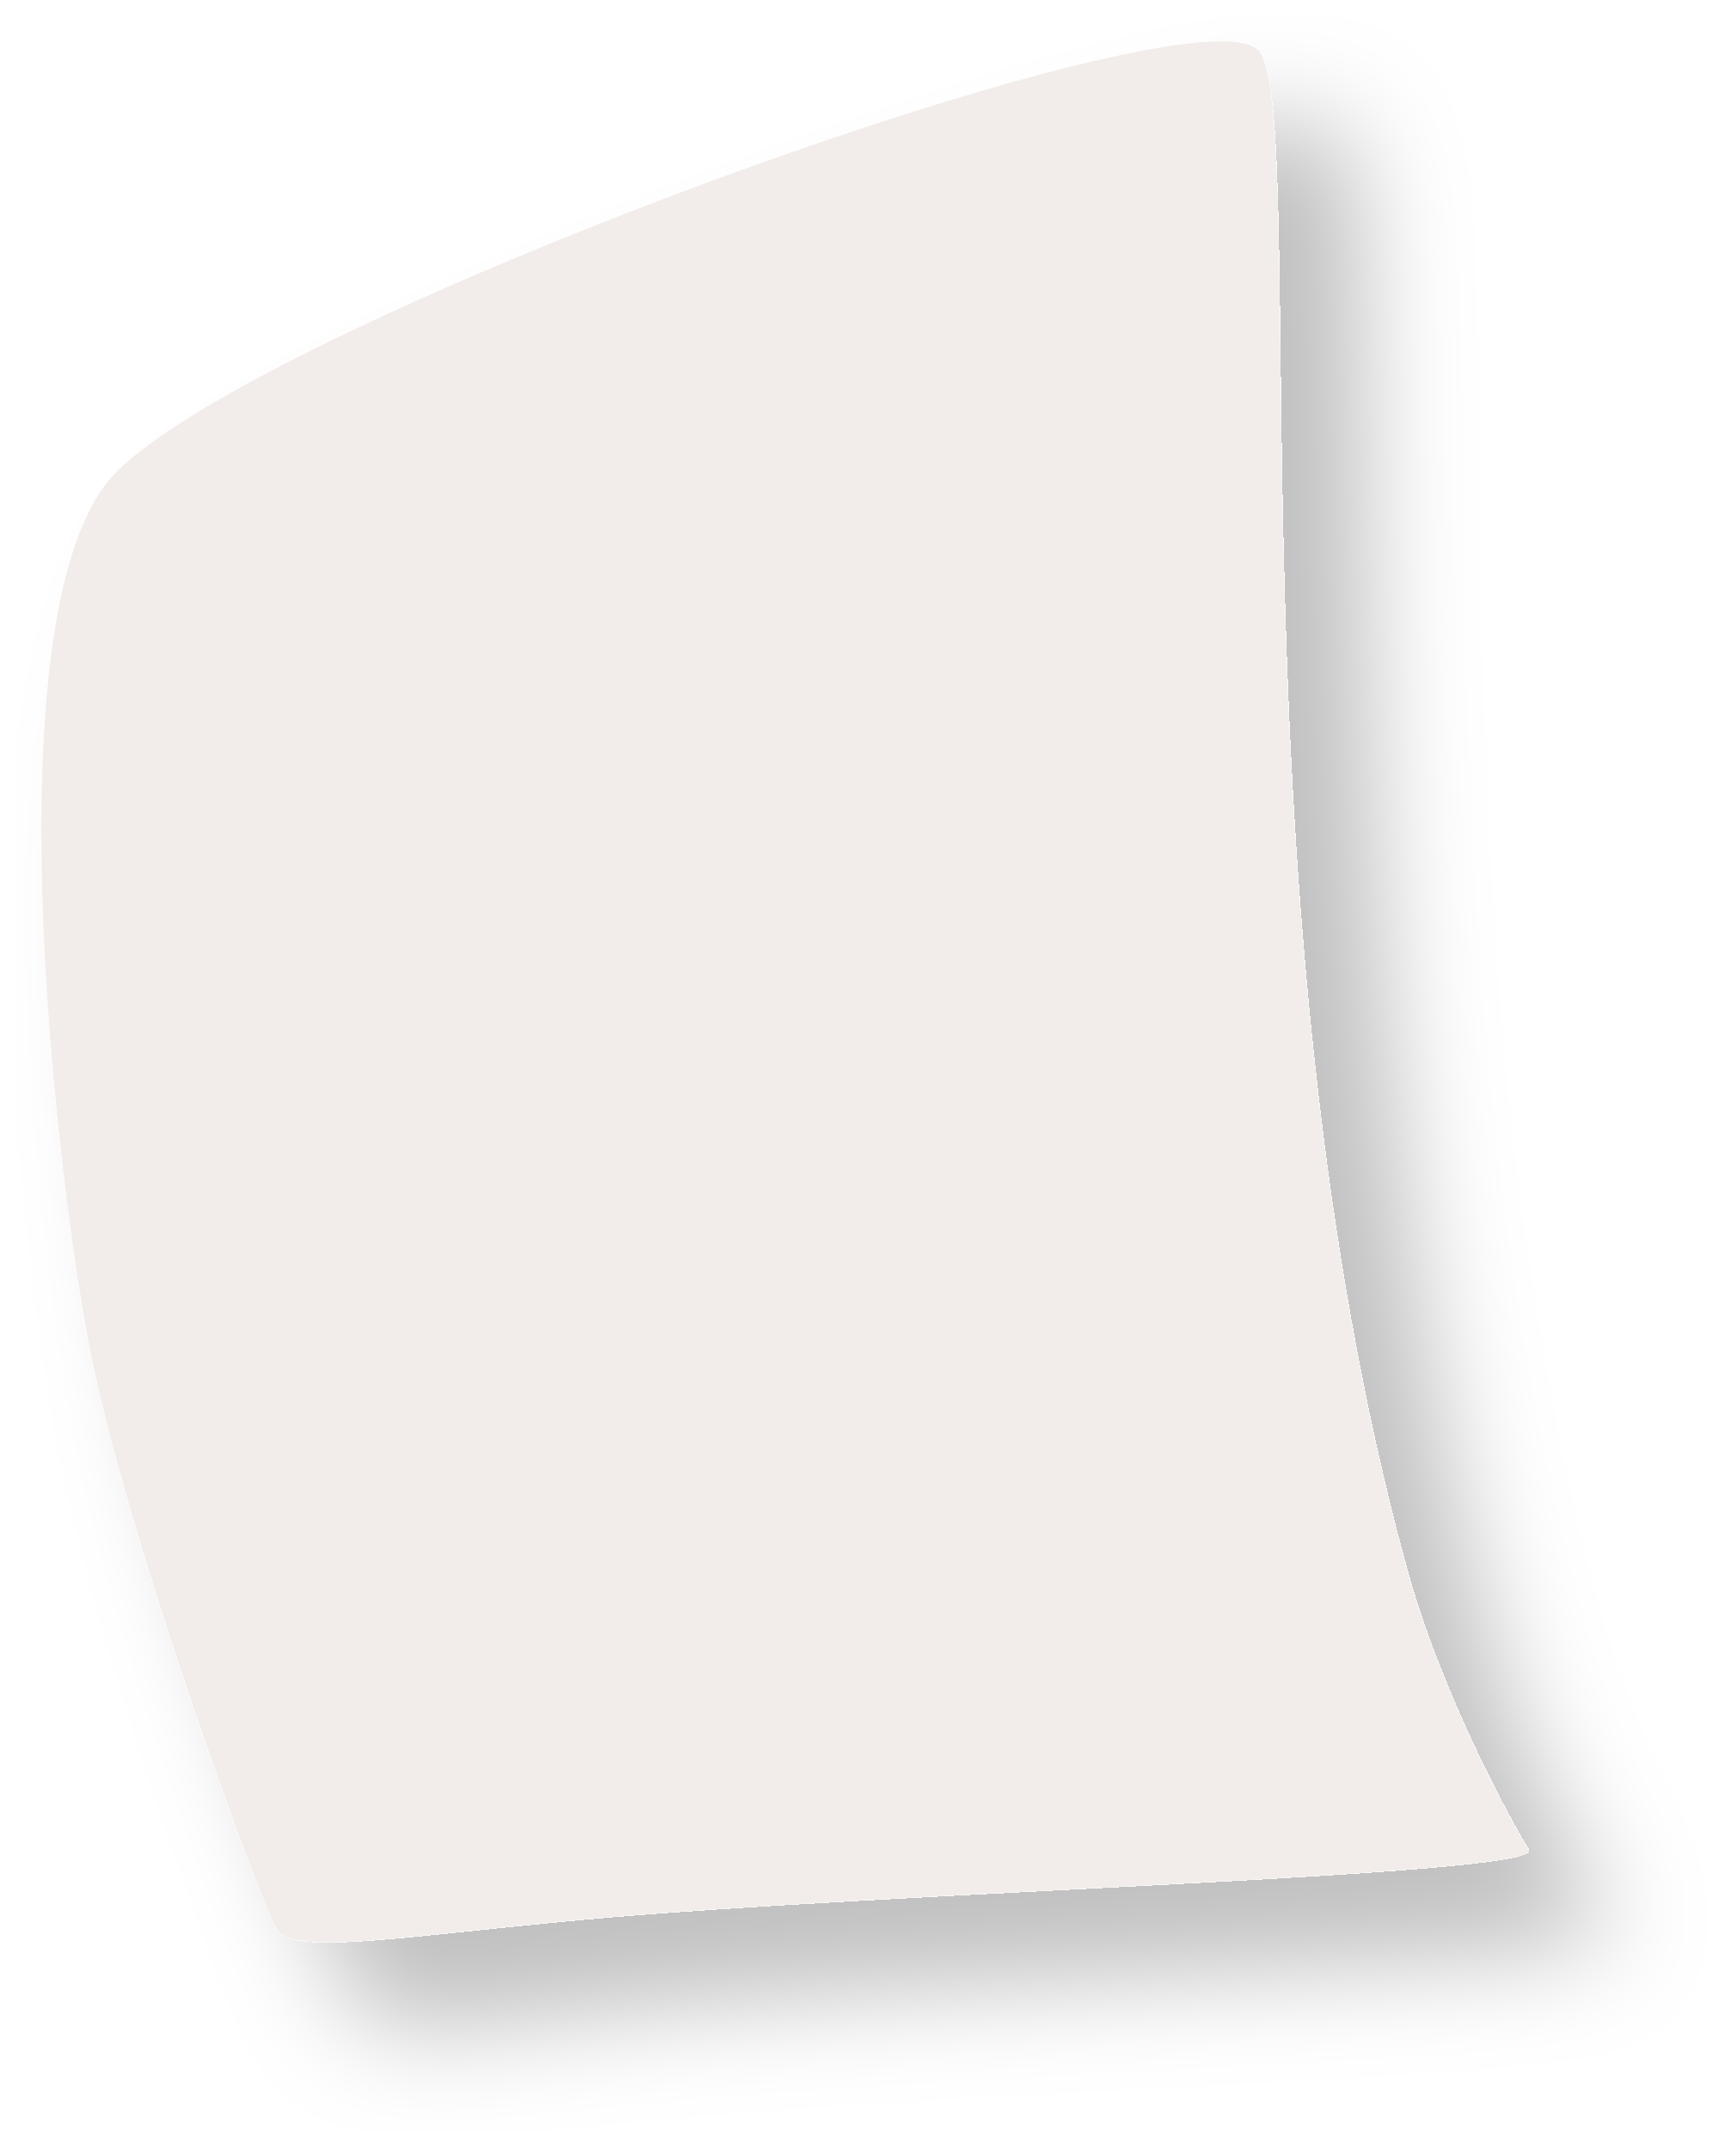
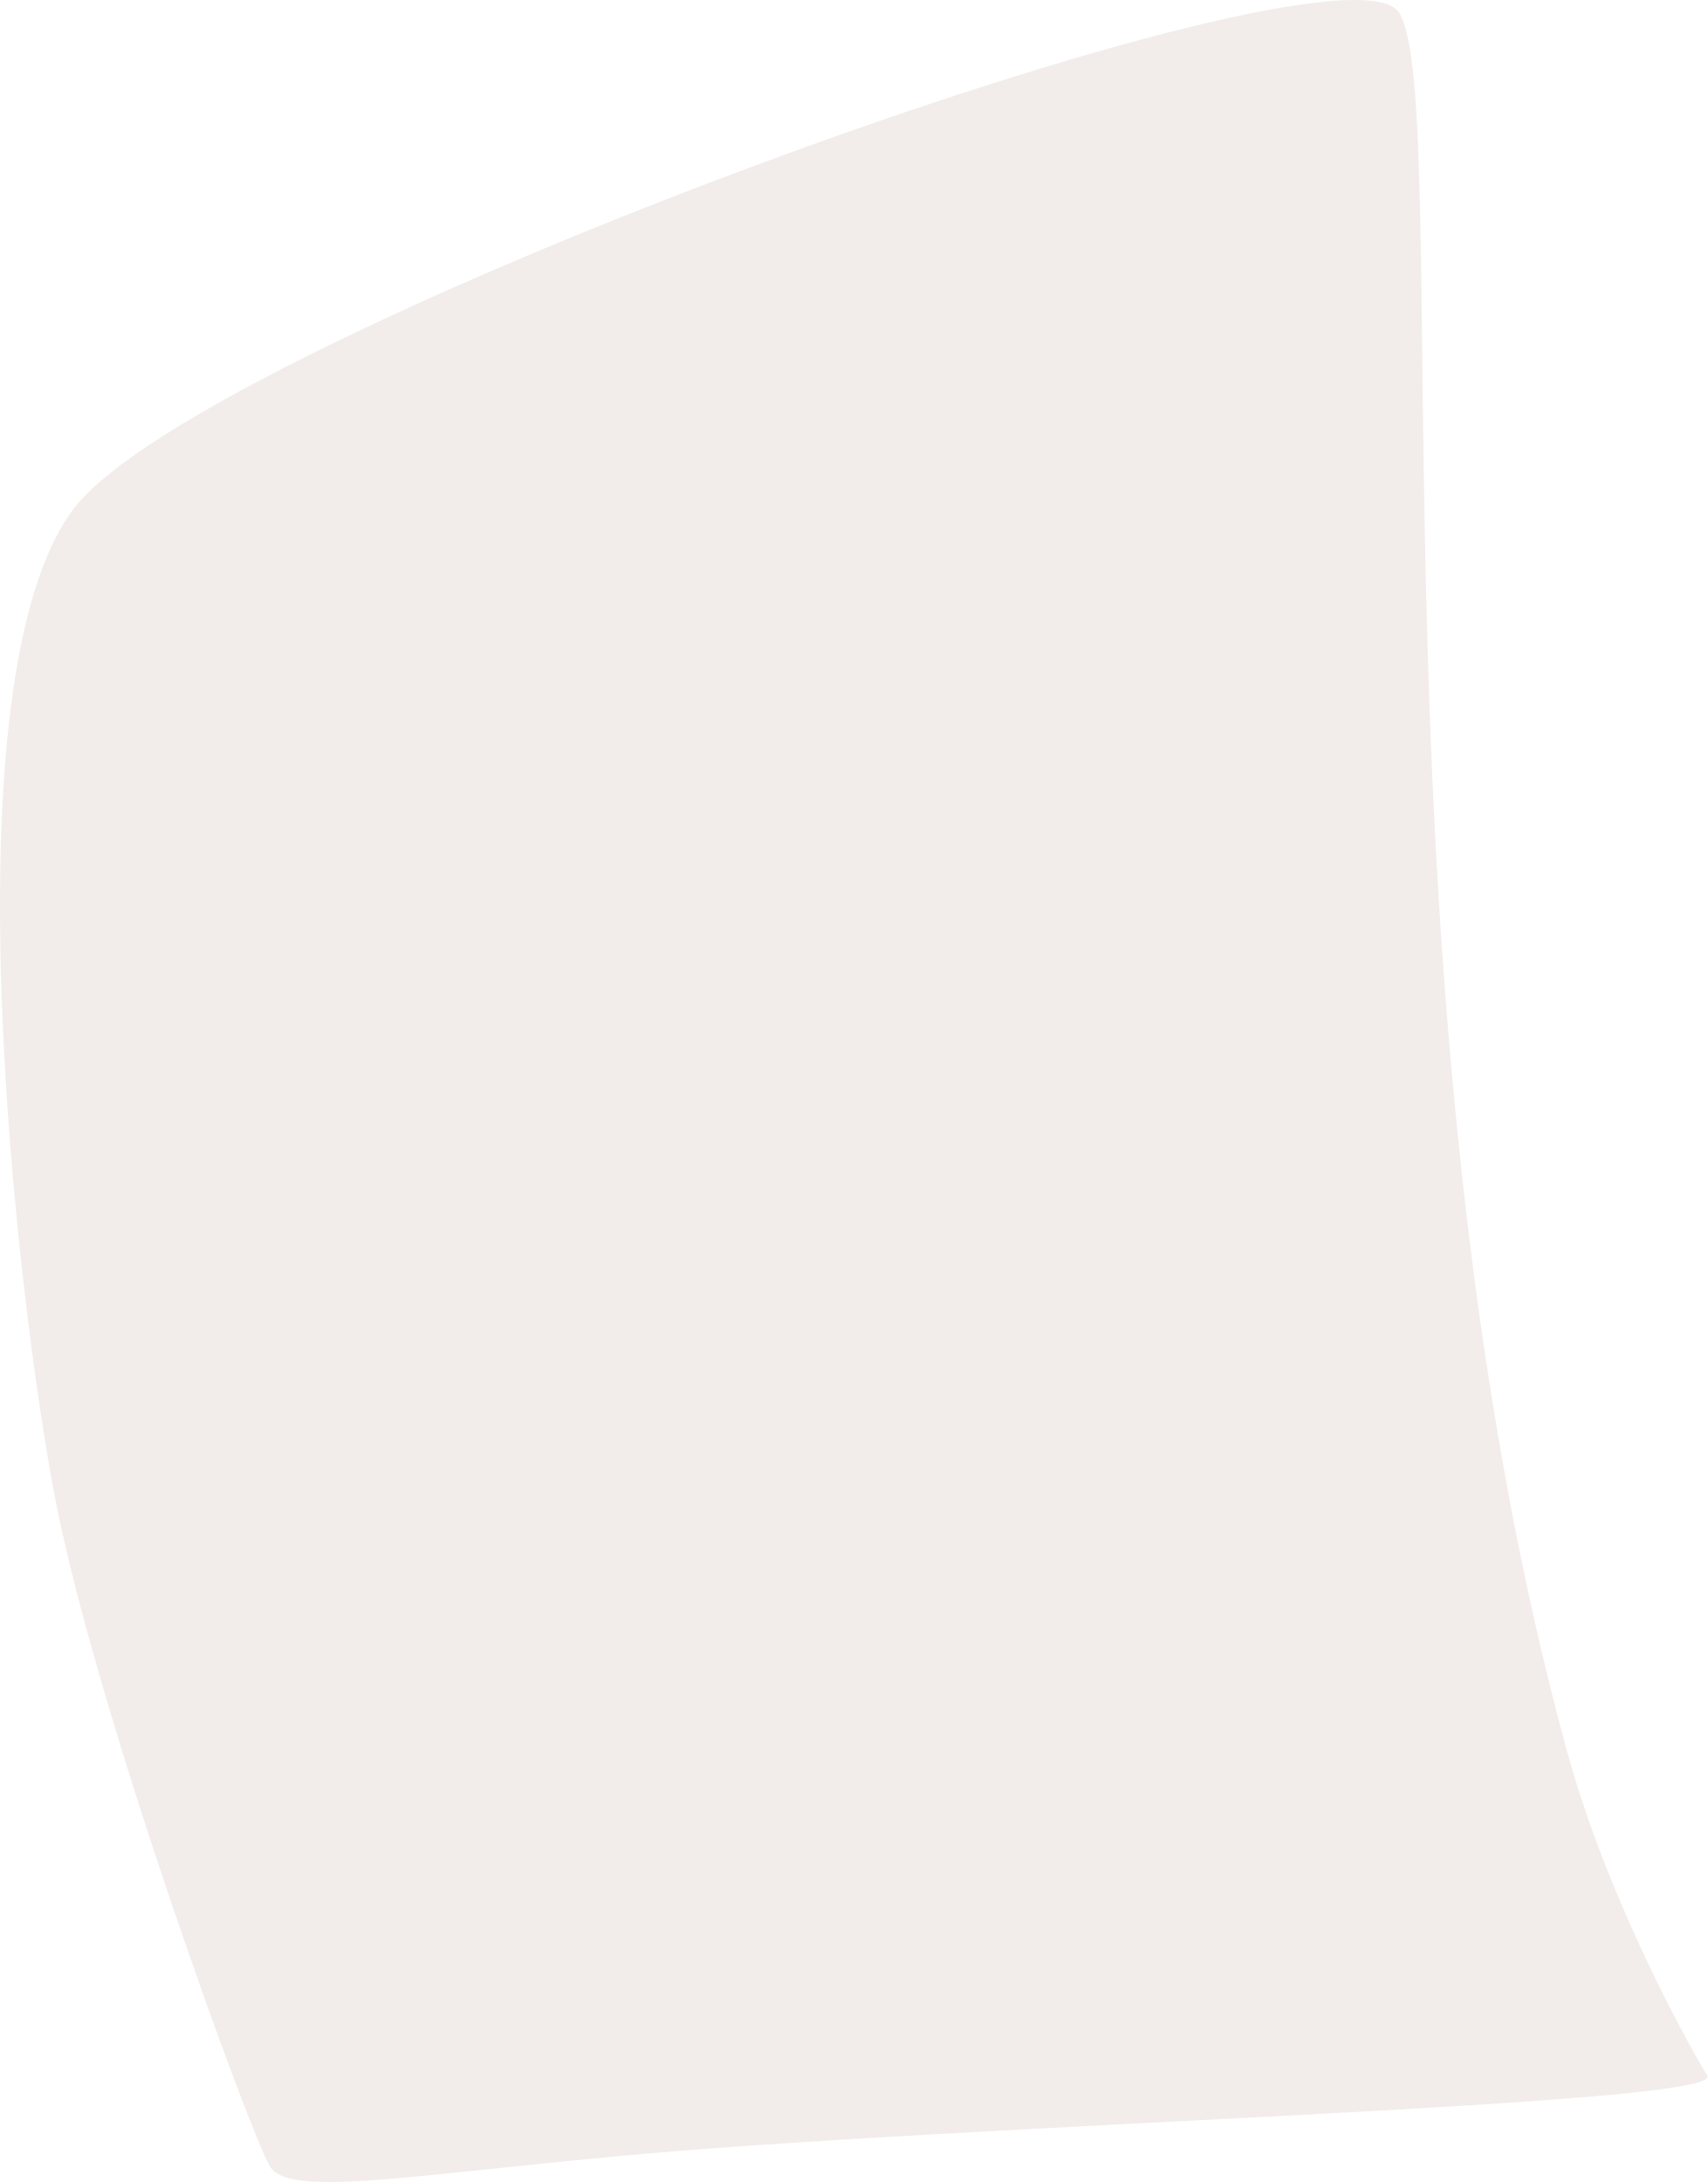
- <svg xmlns="http://www.w3.org/2000/svg" width="84" height="104" viewBox="0 0 84 104" fill="none">
-   <g filter="url(#filter0_d_16_18)">
-     <path d="M68.083 75.869C59.425 44.322 63.36 6.381 60.999 2.544C58.638 -1.293 10.628 16.186 5.119 23.433C-0.391 30.68 2.758 57.111 4.332 65.211C6.121 74.418 12.595 92.069 13.383 93.348C14.17 94.627 18.892 93.774 27.943 92.921C42.642 91.537 74.773 90.79 73.986 89.511C73.199 88.232 69.8 82.125 68.083 75.869Z" fill="#F2EDEA" />
-   </g>
-   <defs>
-     <filter id="filter0_d_16_18" x="0.9" y="0.9" width="82.2" height="102.2" filterUnits="userSpaceOnUse" color-interpolation-filters="sRGB">
-       <feFlood flood-opacity="0" result="BackgroundImageFix" />
-       <feColorMatrix in="SourceAlpha" type="matrix" values="0 0 0 0 0 0 0 0 0 0 0 0 0 0 0 0 0 0 127 0" result="hardAlpha" />
-       <feOffset dx="4" dy="4" />
-       <feGaussianBlur stdDeviation="2.55" />
-       <feComposite in2="hardAlpha" operator="out" />
-       <feColorMatrix type="matrix" values="0 0 0 0 0 0 0 0 0 0 0 0 0 0 0 0 0 0 0.25 0" />
-       <feBlend mode="normal" in2="BackgroundImageFix" result="effect1_dropShadow_16_18" />
-       <feBlend mode="normal" in="SourceGraphic" in2="effect1_dropShadow_16_18" result="shape" />
-     </filter>
-   </defs>
+ <svg xmlns="http://www.w3.org/2000/svg" width="72" height="92" viewBox="0 0 72 92" fill="none">
+   <path d="M66.083 73.869C57.425 42.322 61.36 4.381 58.999 0.544C56.638 -3.293 8.628 14.186 3.119 21.433C-2.391 28.68 0.758 55.111 2.332 63.211C4.121 72.418 10.595 90.069 11.383 91.348C12.17 92.627 16.892 91.774 25.943 90.921C40.642 89.537 72.773 88.79 71.986 87.511C71.199 86.232 67.8 80.125 66.083 73.869Z" fill="#F2EDEA" />
</svg>
